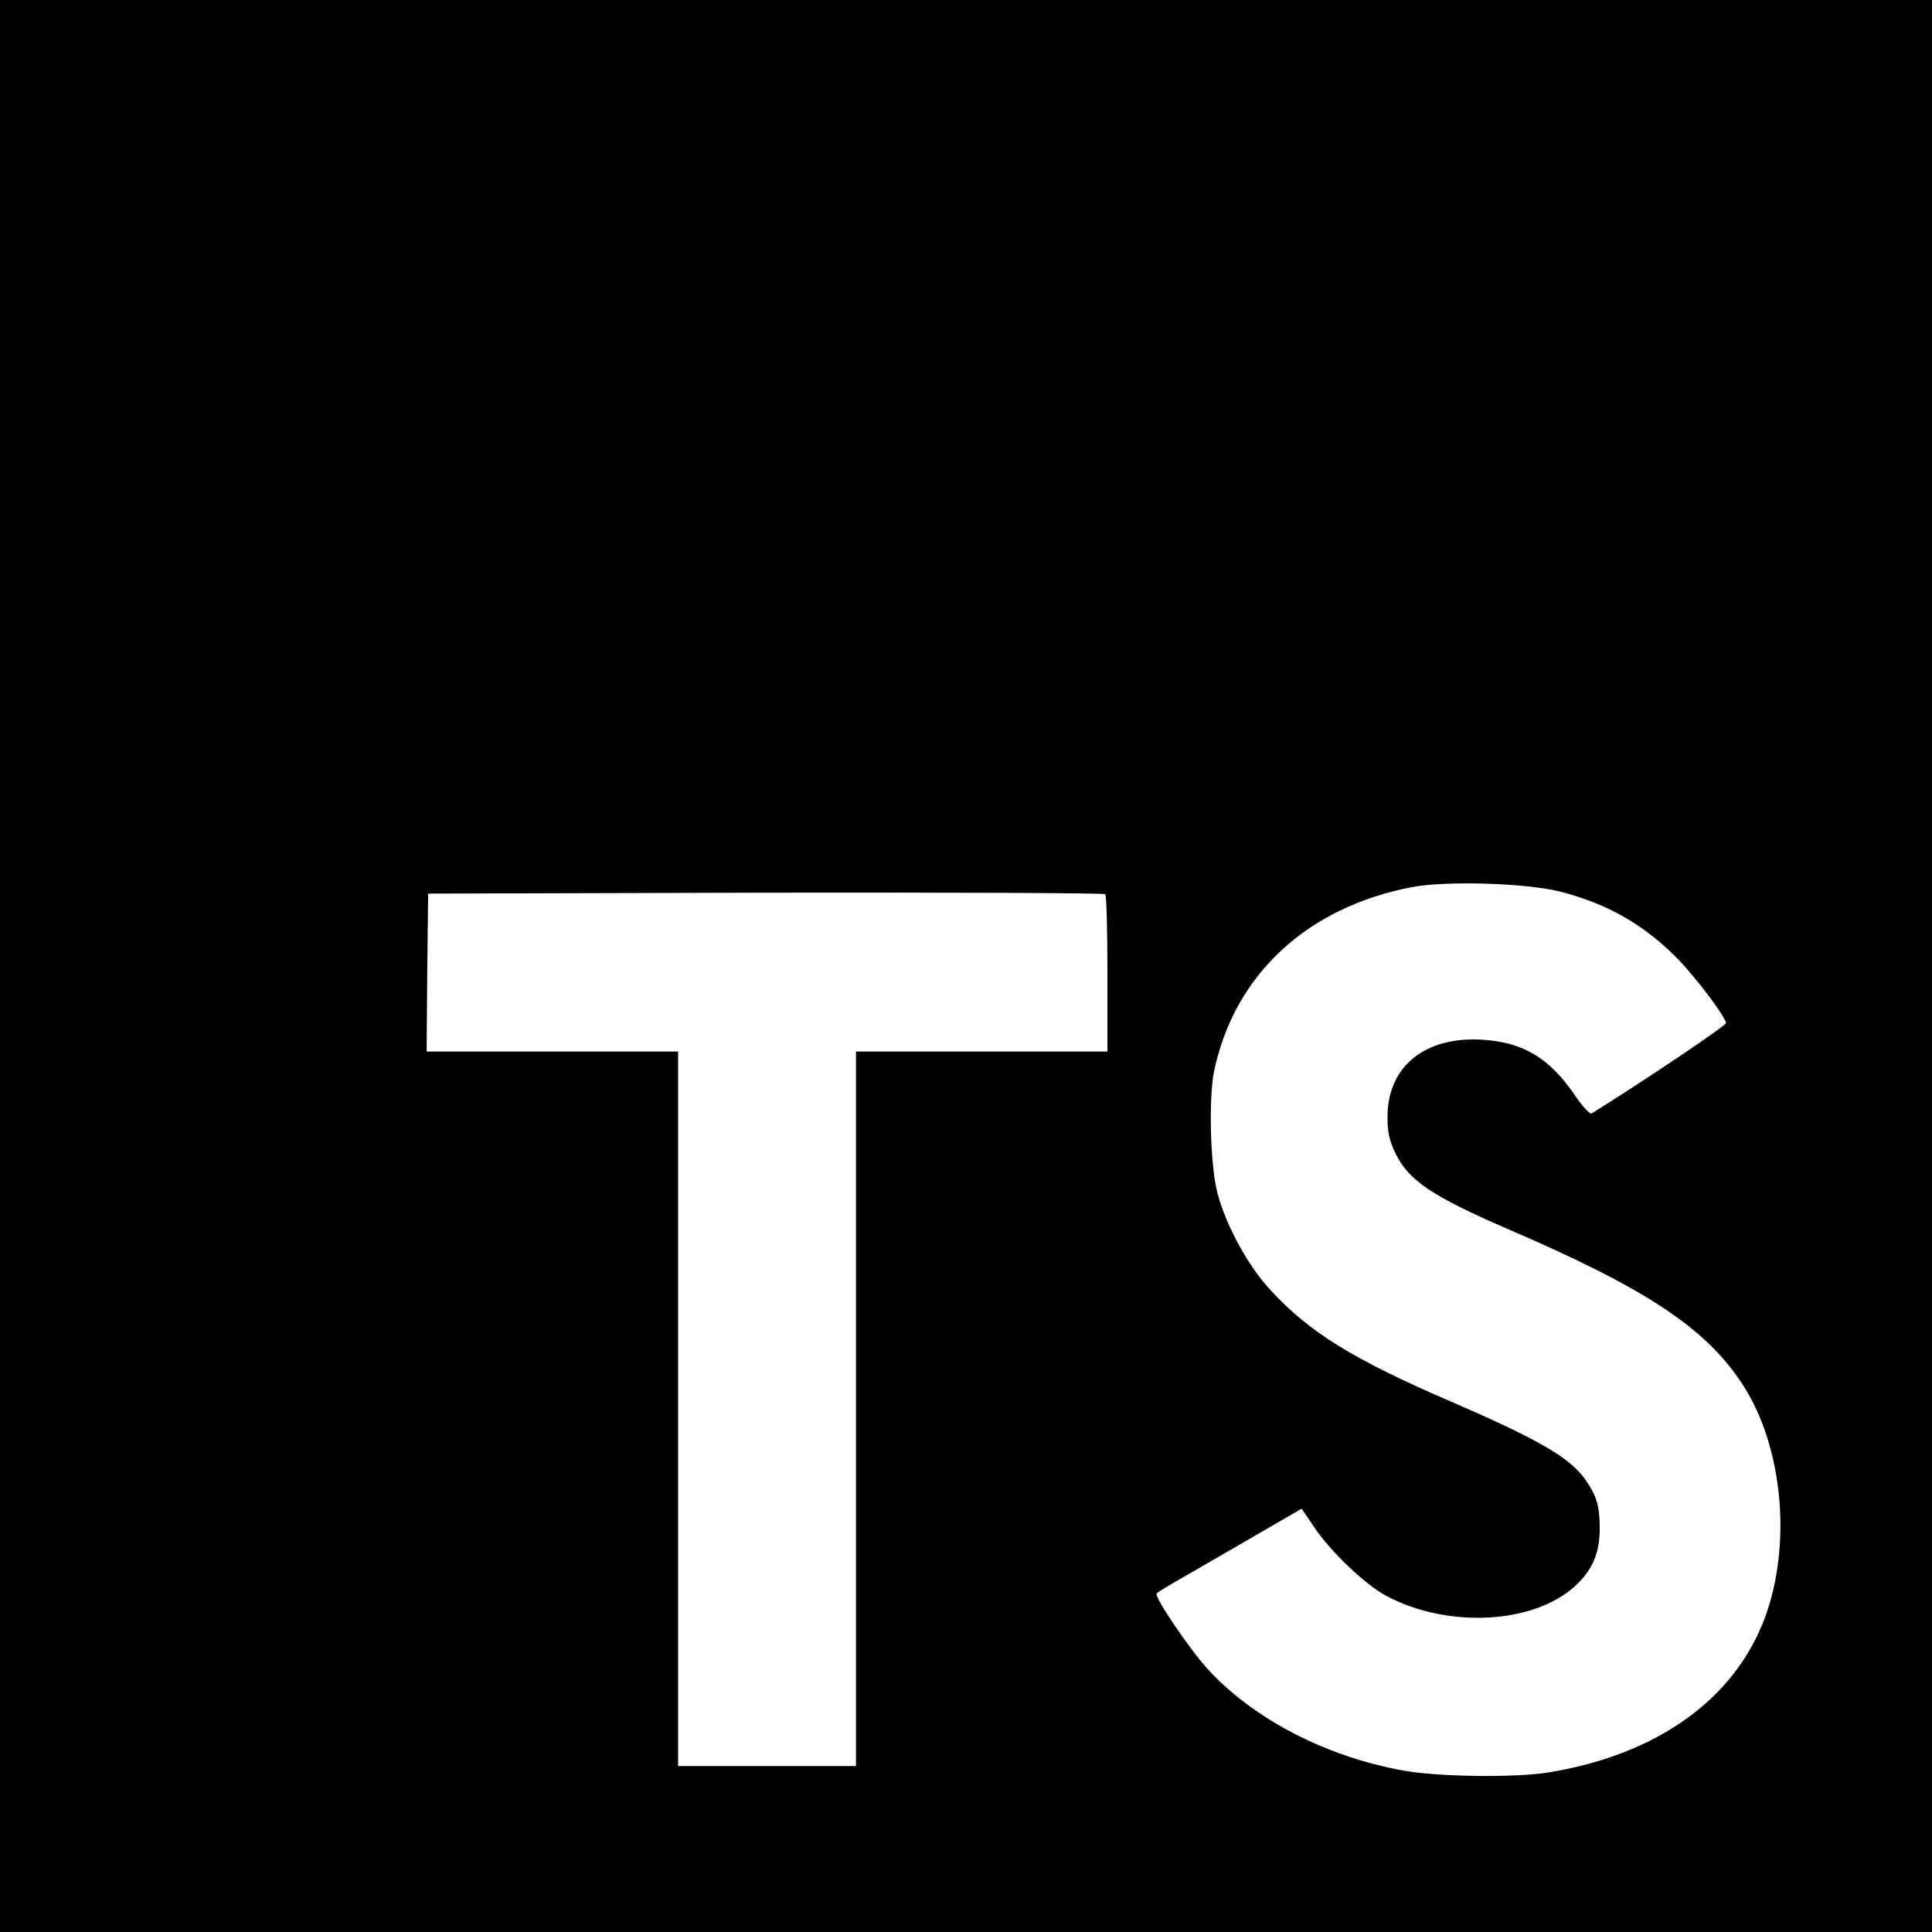
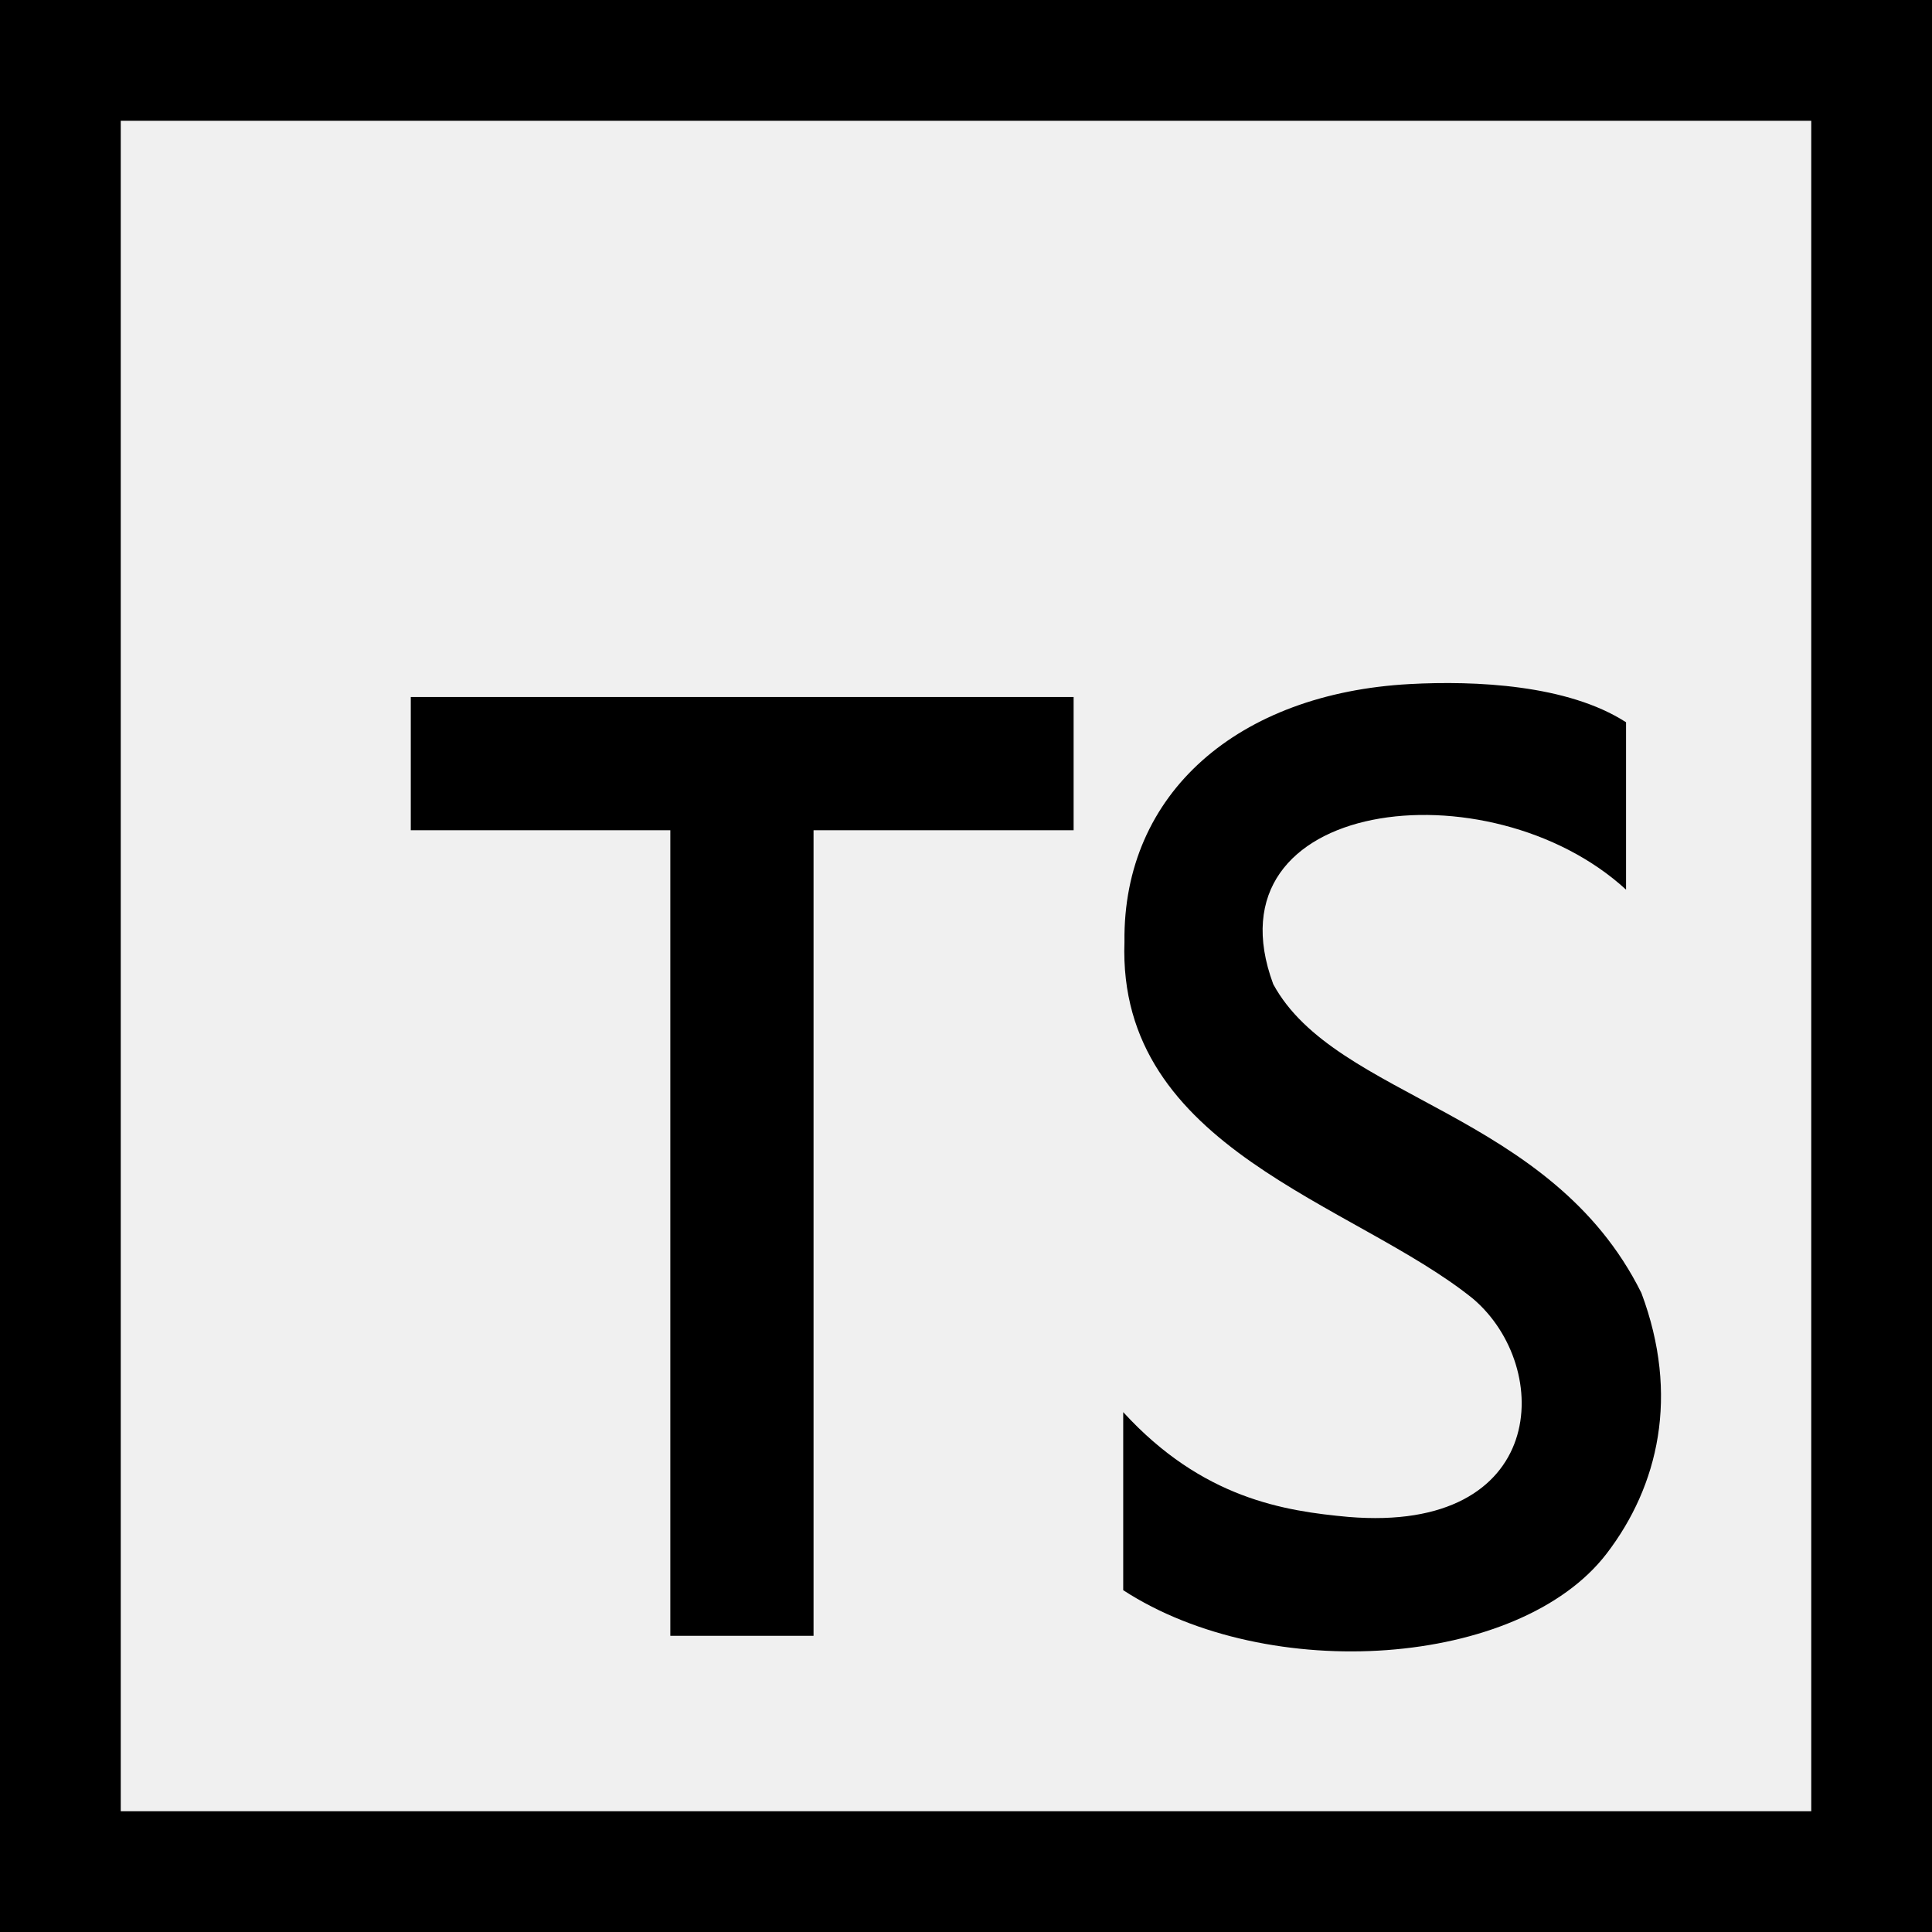
- <svg xmlns="http://www.w3.org/2000/svg" aria-hidden="true" focusable="false" width="1em" height="1em" style="-ms-transform: rotate(360deg); -webkit-transform: rotate(360deg); transform: rotate(360deg);" preserveAspectRatio="xMidYMid meet" viewBox="0 0 256 256">
-   <path d="M0 128v128h256V0H0z" />
-   <path d="M56.611 128.85l-.081 10.483h33.32v94.68H113.42v-94.68h33.32v-10.28c0-5.69-.122-10.444-.284-10.566c-.122-.162-20.399-.244-44.983-.203l-44.739.122l-.122 10.443z" fill="#FFF" />
-   <path d="M206.567 118.108c6.501 1.626 11.459 4.51 16.01 9.224c2.357 2.52 5.851 7.112 6.136 8.209c.08.325-11.053 7.802-17.798 11.987c-.244.163-1.22-.894-2.317-2.52c-3.291-4.794-6.745-6.867-12.028-7.232c-7.76-.529-12.759 3.535-12.718 10.32c0 1.992.284 3.17 1.097 4.796c1.707 3.535 4.876 5.648 14.832 9.955c18.326 7.884 26.168 13.085 31.045 20.48c5.445 8.25 6.664 21.415 2.966 31.208c-4.063 10.646-14.14 17.88-28.323 20.277c-4.388.772-14.79.65-19.504-.203c-10.28-1.829-20.033-6.908-26.047-13.572c-2.357-2.601-6.949-9.387-6.664-9.875c.122-.162 1.178-.812 2.356-1.503c1.138-.65 5.446-3.13 9.509-5.486l7.355-4.267l1.544 2.276c2.154 3.291 6.867 7.802 9.712 9.305c8.167 4.308 19.383 3.698 24.909-1.26c2.357-2.153 3.332-4.388 3.332-7.68c0-2.966-.366-4.266-1.91-6.5c-1.99-2.845-6.054-5.243-17.595-10.24c-13.206-5.69-18.895-9.225-24.096-14.833c-3.007-3.25-5.852-8.452-7.03-12.8c-.975-3.616-1.22-12.678-.447-16.335c2.723-12.76 12.353-21.658 26.25-24.3c4.51-.853 14.994-.528 19.424.57z" fill="#FFF" />
+ <svg xmlns="http://www.w3.org/2000/svg" aria-hidden="true" focusable="false" width="1em" height="1em" style="-ms-transform: rotate(360deg); -webkit-transform: rotate(360deg); transform: rotate(360deg);" preserveAspectRatio="xMidYMid meet" viewBox="0 0 512 512">
+   <path d="M357.333 402c-16.933-1.555-38.666-4.833-59.67-27.772v47.19c38.587 25.082 104.951 20.478 128.087-9.668c13.75-17.917 19.417-41.917 9.237-69.099C411 294.333 354 291.333 337.424 260.822c-18.313-49.418 57.212-58.347 93.498-25.054v-44.36c-15.46-9.985-40.044-11.058-57.29-10.126c-45.511 2.457-76.094 28.901-75.638 68.293c-1.96 54.987 60.83 69.145 92.359 94.592c21.413 18.17 19.88 62.235-33.02 57.833zm-179.691 31.514V220.025h-68.778v-35.303h175.655v35.303h-68.921v213.489h-37.956zM480 32v448H32V32h448zm32-32H0v512h512V0z" />
+   <rect x="0" y="0" width="512" height="512" fill="rgba(0, 0, 0, 0)" />
</svg>
